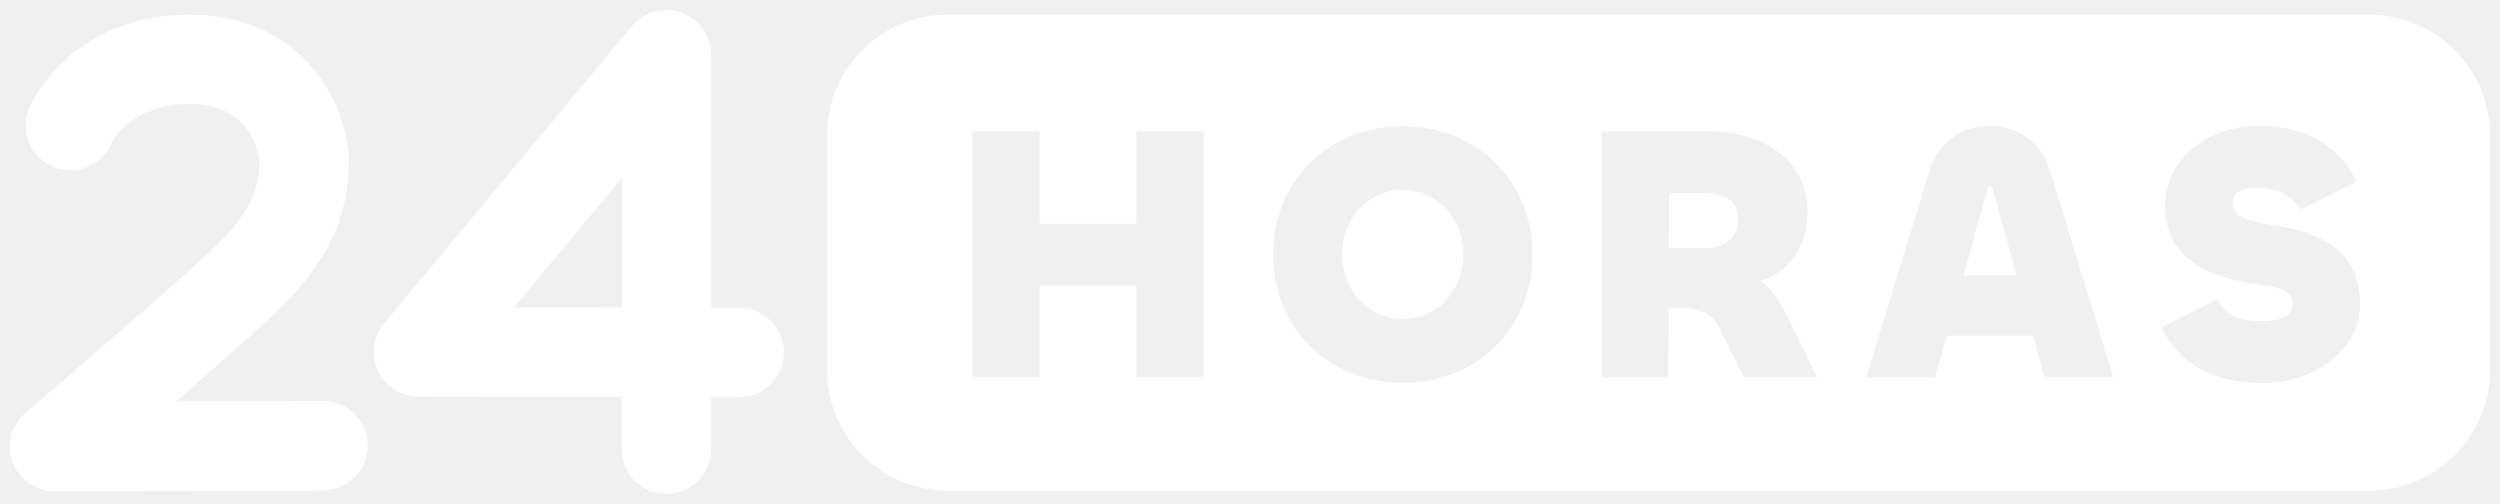
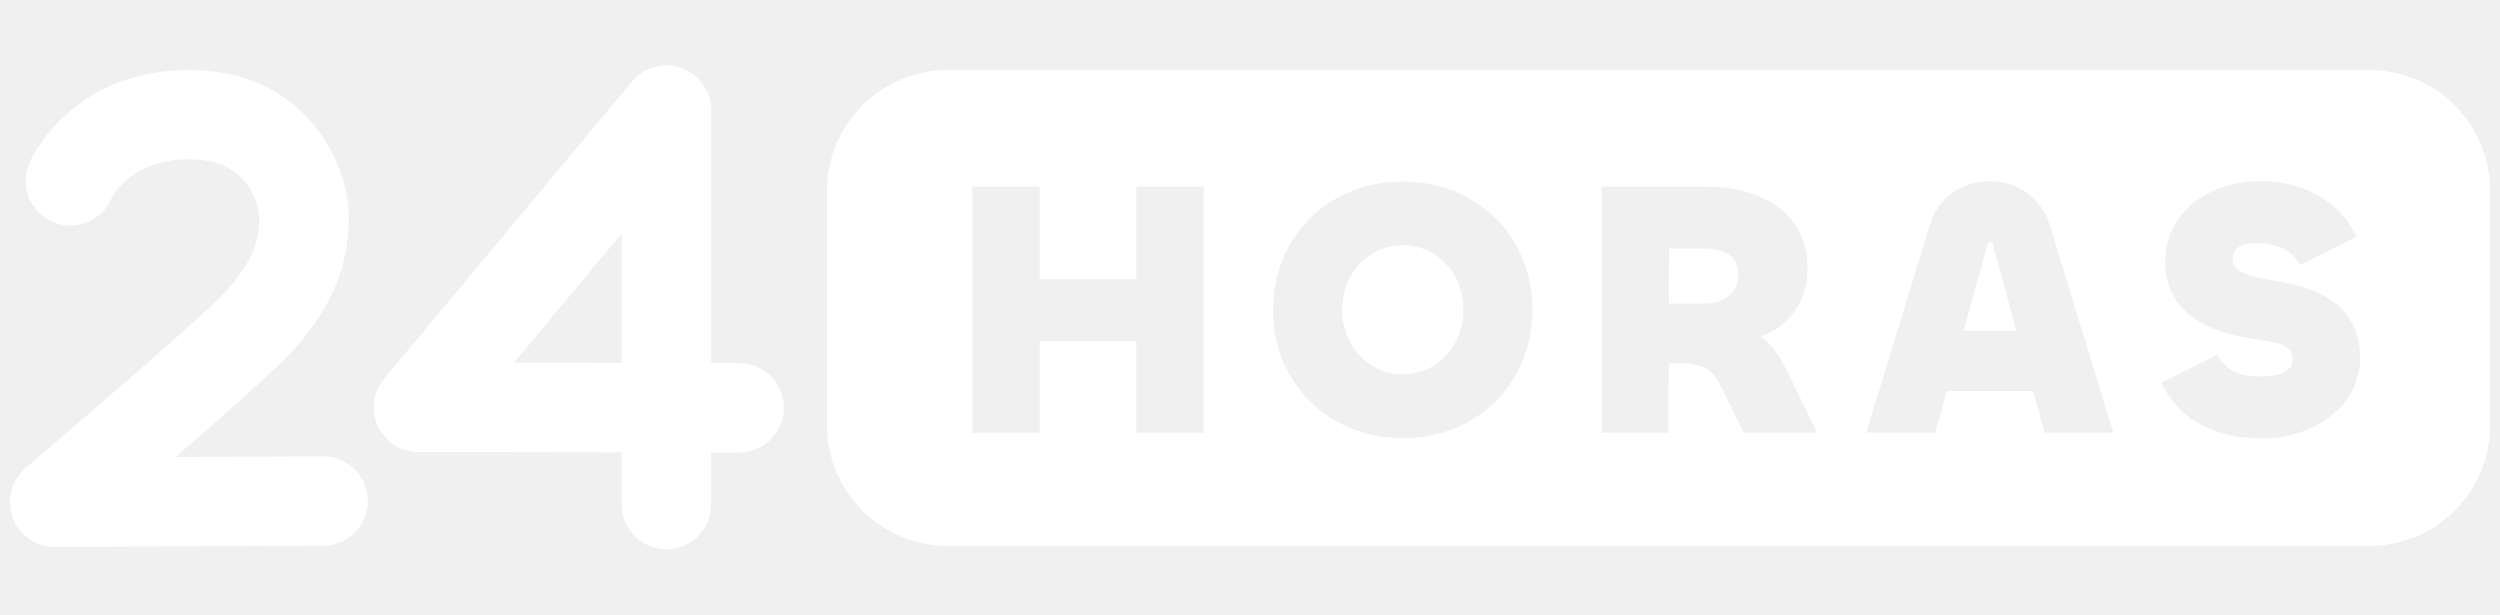
- <svg xmlns="http://www.w3.org/2000/svg" width="165.31" height="33.31" viewBox="-0.66 -0.66 165.31 33.31" fill="none">
+ <svg xmlns="http://www.w3.org/2000/svg" width="165.31" height="40.62" viewBox="-0.66 -4.32 165.31 40.62" fill="none">
  <g clip-path="url(#clip0_375_1900)">
    <path d="M44.411 0.176C43.241 -0.247 41.935 0.104 41.135 1.06L24.744 20.72C24.009 21.598 23.853 22.826 24.334 23.867C24.815 24.907 25.862 25.57 27.006 25.57L40.446 25.59V29.042C40.446 30.674 41.772 32 43.404 32C45.035 32 46.361 30.674 46.361 29.042V25.603H48.213C49.844 25.603 51.164 24.283 51.17 22.651C51.17 21.019 49.851 19.693 48.22 19.693H46.361V2.958C46.361 1.716 45.581 0.605 44.411 0.182V0.176ZM40.453 19.68L33.323 19.667L40.453 11.111V19.673V19.68Z" fill="white" />
    <path d="M1.04 26.63C0.098 27.436 -0.247 28.743 0.182 29.907C0.611 31.064 1.716 31.837 2.951 31.837H2.964L20.714 31.766C22.345 31.766 23.665 30.433 23.658 28.801C23.658 27.176 22.332 25.856 20.701 25.856H20.688L10.958 25.895C13.922 23.321 17.074 20.538 18.192 19.4C21.923 15.584 22.404 12.359 22.404 9.98C22.404 8.51 21.851 6.222 20.305 4.206C19.005 2.523 16.587 0.475 12.414 0.325C4.173 0.02 1.391 6.202 1.274 6.462C1.118 6.82 1.034 7.217 1.034 7.633C1.034 9.265 2.36 10.591 3.991 10.591C5.232 10.591 6.292 9.83 6.734 8.744C7.059 8.172 8.489 6.085 12.187 6.222C16.236 6.371 16.489 9.934 16.489 9.973C16.489 11.28 16.294 12.879 13.968 15.259C12.252 17.014 4.056 24.055 1.04 26.623V26.63Z" fill="white" />
    <path d="M112.122 12.112H109.711L109.685 15.753H112.07C113.37 15.753 114.286 15.031 114.286 13.874C114.286 12.645 113.37 12.112 112.115 12.112H112.122Z" fill="white" />
    <path d="M92.097 11.898C89.829 11.898 88.094 13.757 88.094 16.163C88.094 18.568 89.829 20.427 92.097 20.427C94.366 20.427 96.101 18.568 96.101 16.163C96.101 13.757 94.366 11.898 92.097 11.898Z" fill="white" />
    <path d="M130.938 11.657C130.841 11.657 130.795 11.729 130.743 11.898L129.177 17.56H132.673L131.133 11.898C131.088 11.729 131.036 11.657 130.938 11.657Z" fill="white" />
    <path d="M156.006 0.312H62.011C57.598 0.312 54.023 3.888 54.023 8.302V23.789C54.023 28.203 57.598 31.779 62.011 31.779H156.006C160.419 31.779 163.994 28.203 163.994 23.789V8.302C163.994 3.888 160.419 0.312 156.006 0.312ZM78.936 24.289H74.477V18.236H68.088V24.289H63.63V8.016H68.088V14.141H74.477V8.016H78.936V24.289ZM92.097 24.653C87.183 24.653 83.518 21.013 83.518 16.169C83.518 11.325 87.183 7.685 92.097 7.685C97.011 7.685 100.676 11.325 100.676 16.169C100.676 21.013 97.011 24.653 92.097 24.653ZM114.65 24.289L113.129 21.227C112.577 20.115 111.946 19.706 110.503 19.706H109.685L109.659 24.289H105.245V8.016H112.063C115.917 8.016 118.862 9.824 118.862 13.419C118.862 15.564 117.659 17.326 115.755 17.924C116.574 18.457 117.107 19.394 117.828 20.863L119.492 24.289H114.65ZM134.532 24.289L133.784 21.539H128.071L127.298 24.289H122.742L126.934 10.597C127.538 8.595 129.222 7.659 130.912 7.659C132.601 7.659 134.285 8.601 134.889 10.597L139.081 24.289H134.525H134.532ZM148.87 24.673C145.782 24.673 143.378 23.392 142.266 20.987L145.977 19.127C146.432 20.115 147.349 20.577 148.87 20.577C150.052 20.577 150.943 20.213 150.943 19.446C150.943 18.483 149.981 18.334 148.506 18.119C146.068 17.755 142.507 16.819 142.507 12.938C142.507 9.947 145.184 7.659 148.798 7.659C151.645 7.659 154.05 8.939 155.161 11.345L151.45 13.204C150.995 12.411 150.124 11.755 148.603 11.755C147.544 11.755 146.965 12.093 146.965 12.769C146.965 13.685 148.025 13.972 149.617 14.219C152.028 14.583 155.401 15.499 155.401 19.4C155.401 22.391 152.483 24.679 148.87 24.679V24.673Z" fill="white" />
  </g>
  <defs>
    <clipPath id="clip0_375_1900">
      <rect width="164" height="32" fill="white" />
    </clipPath>
  </defs>
</svg>
